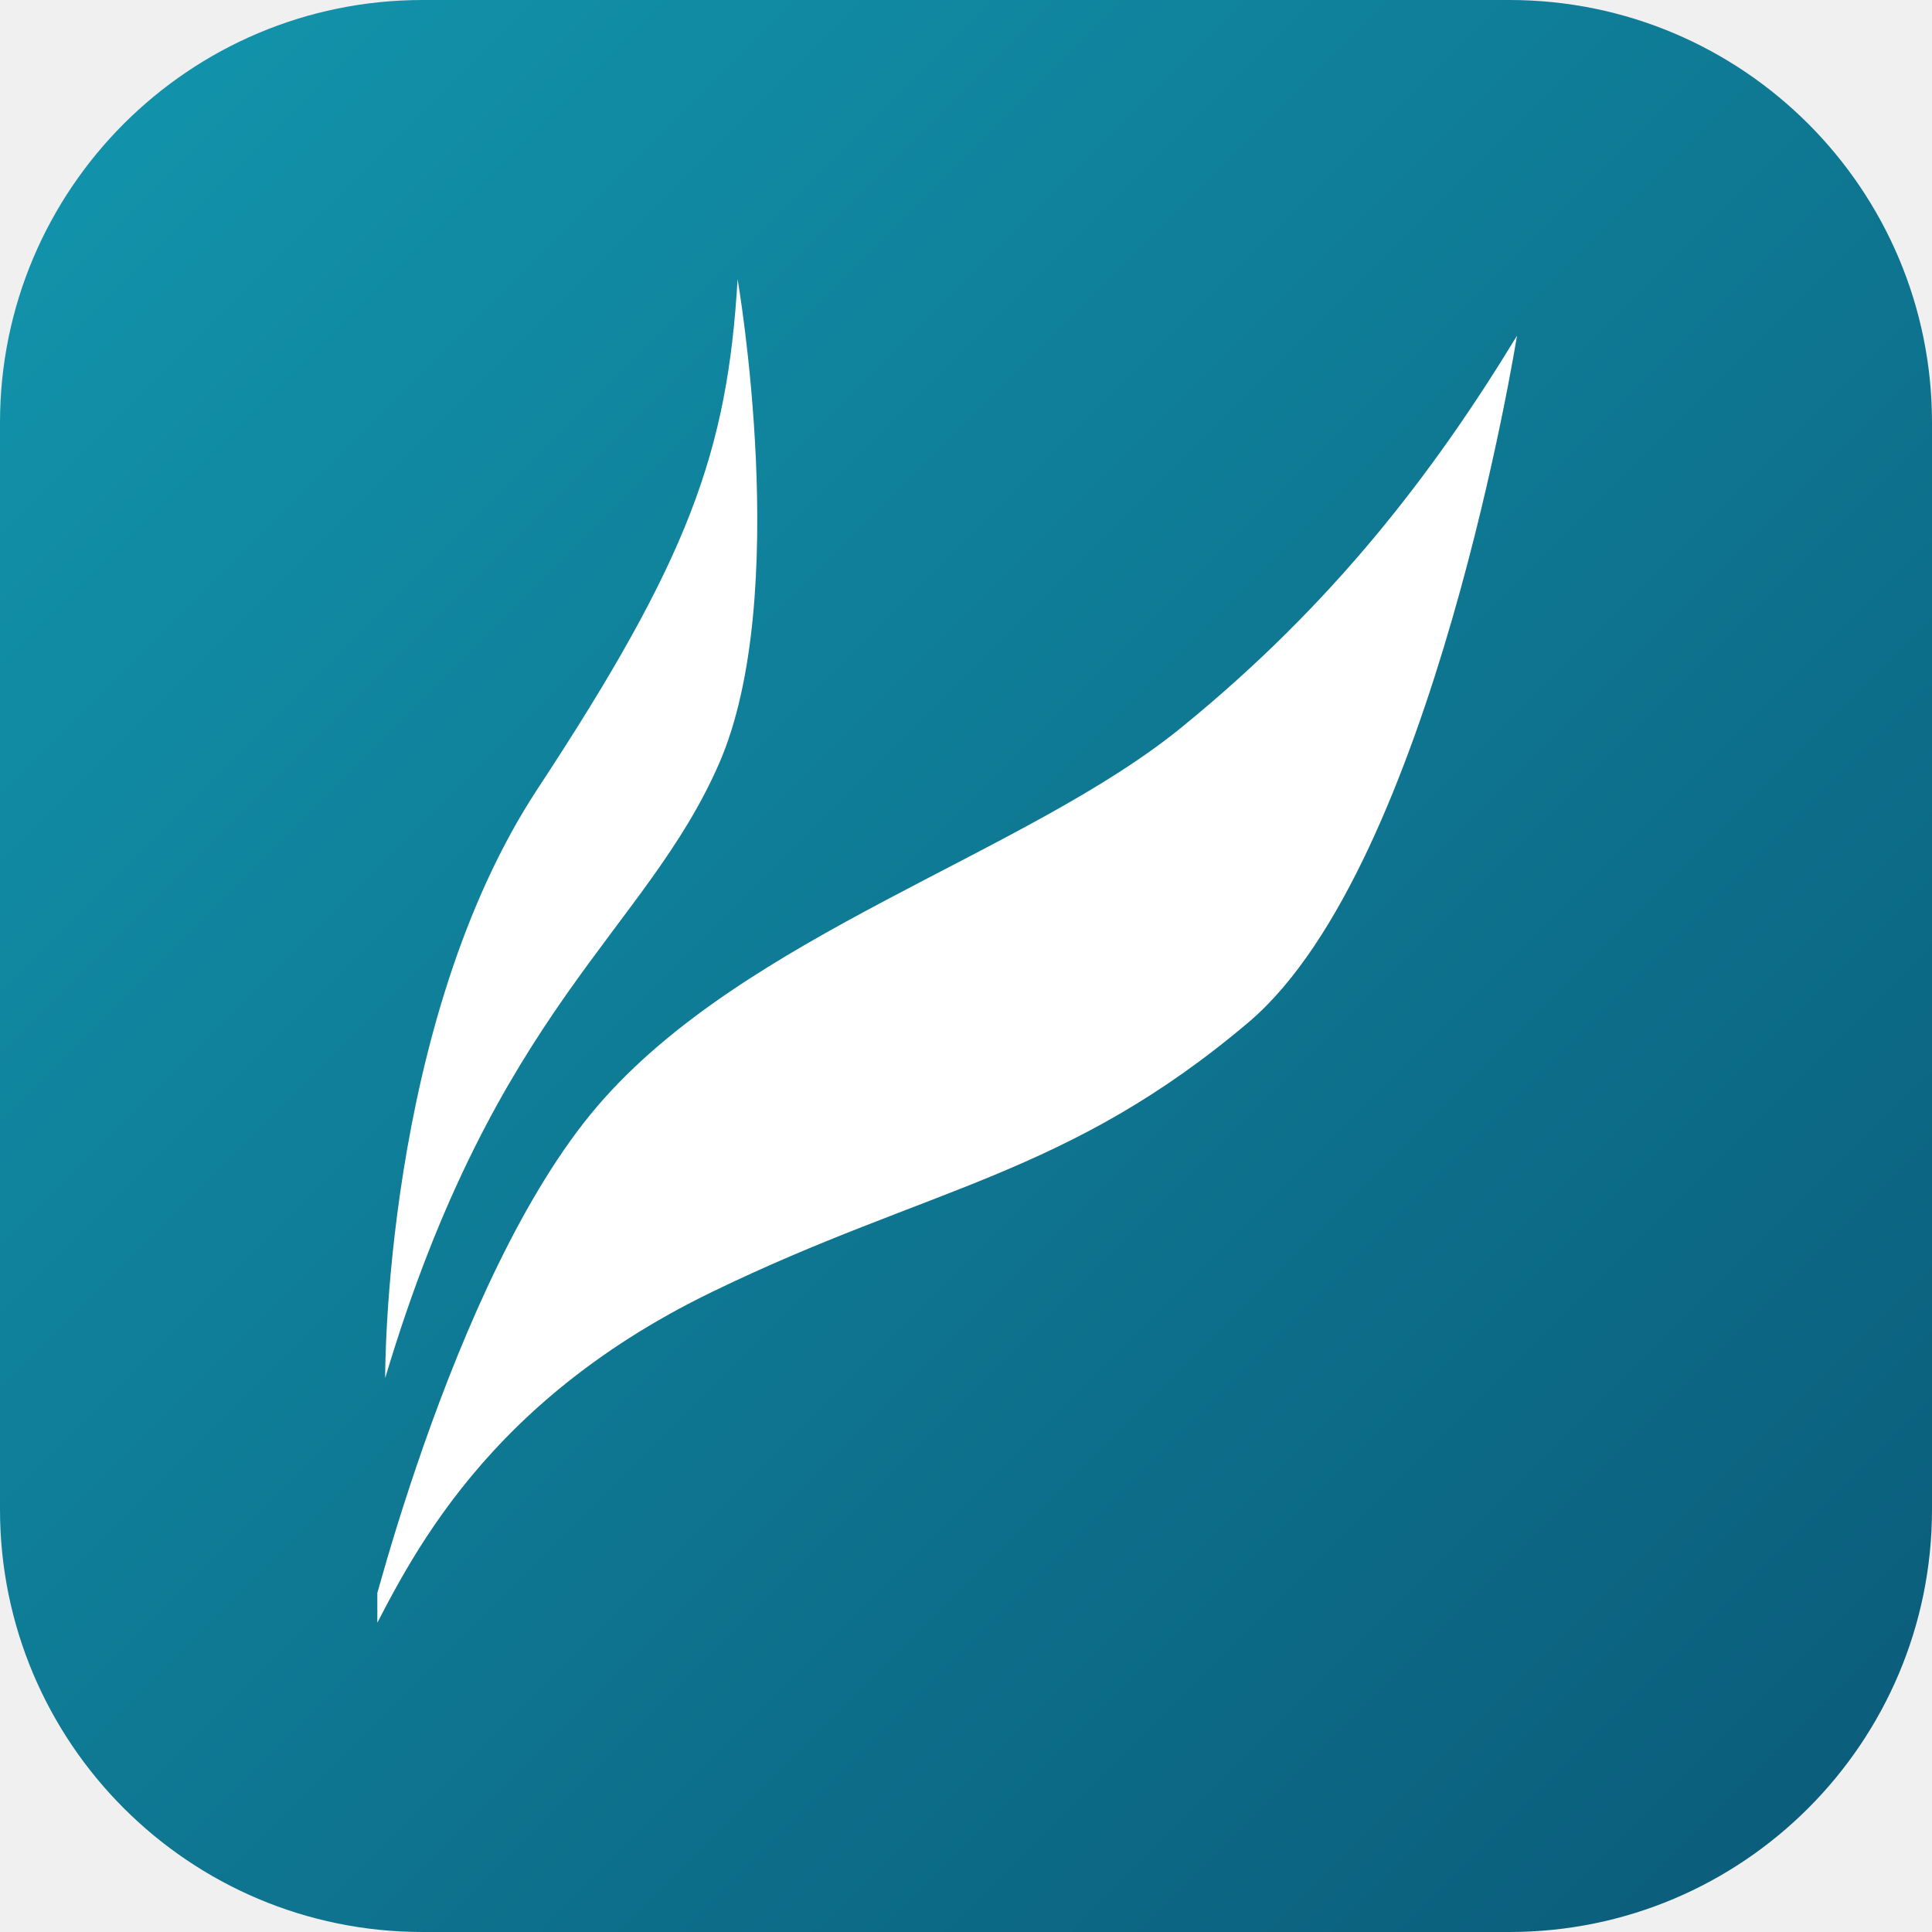
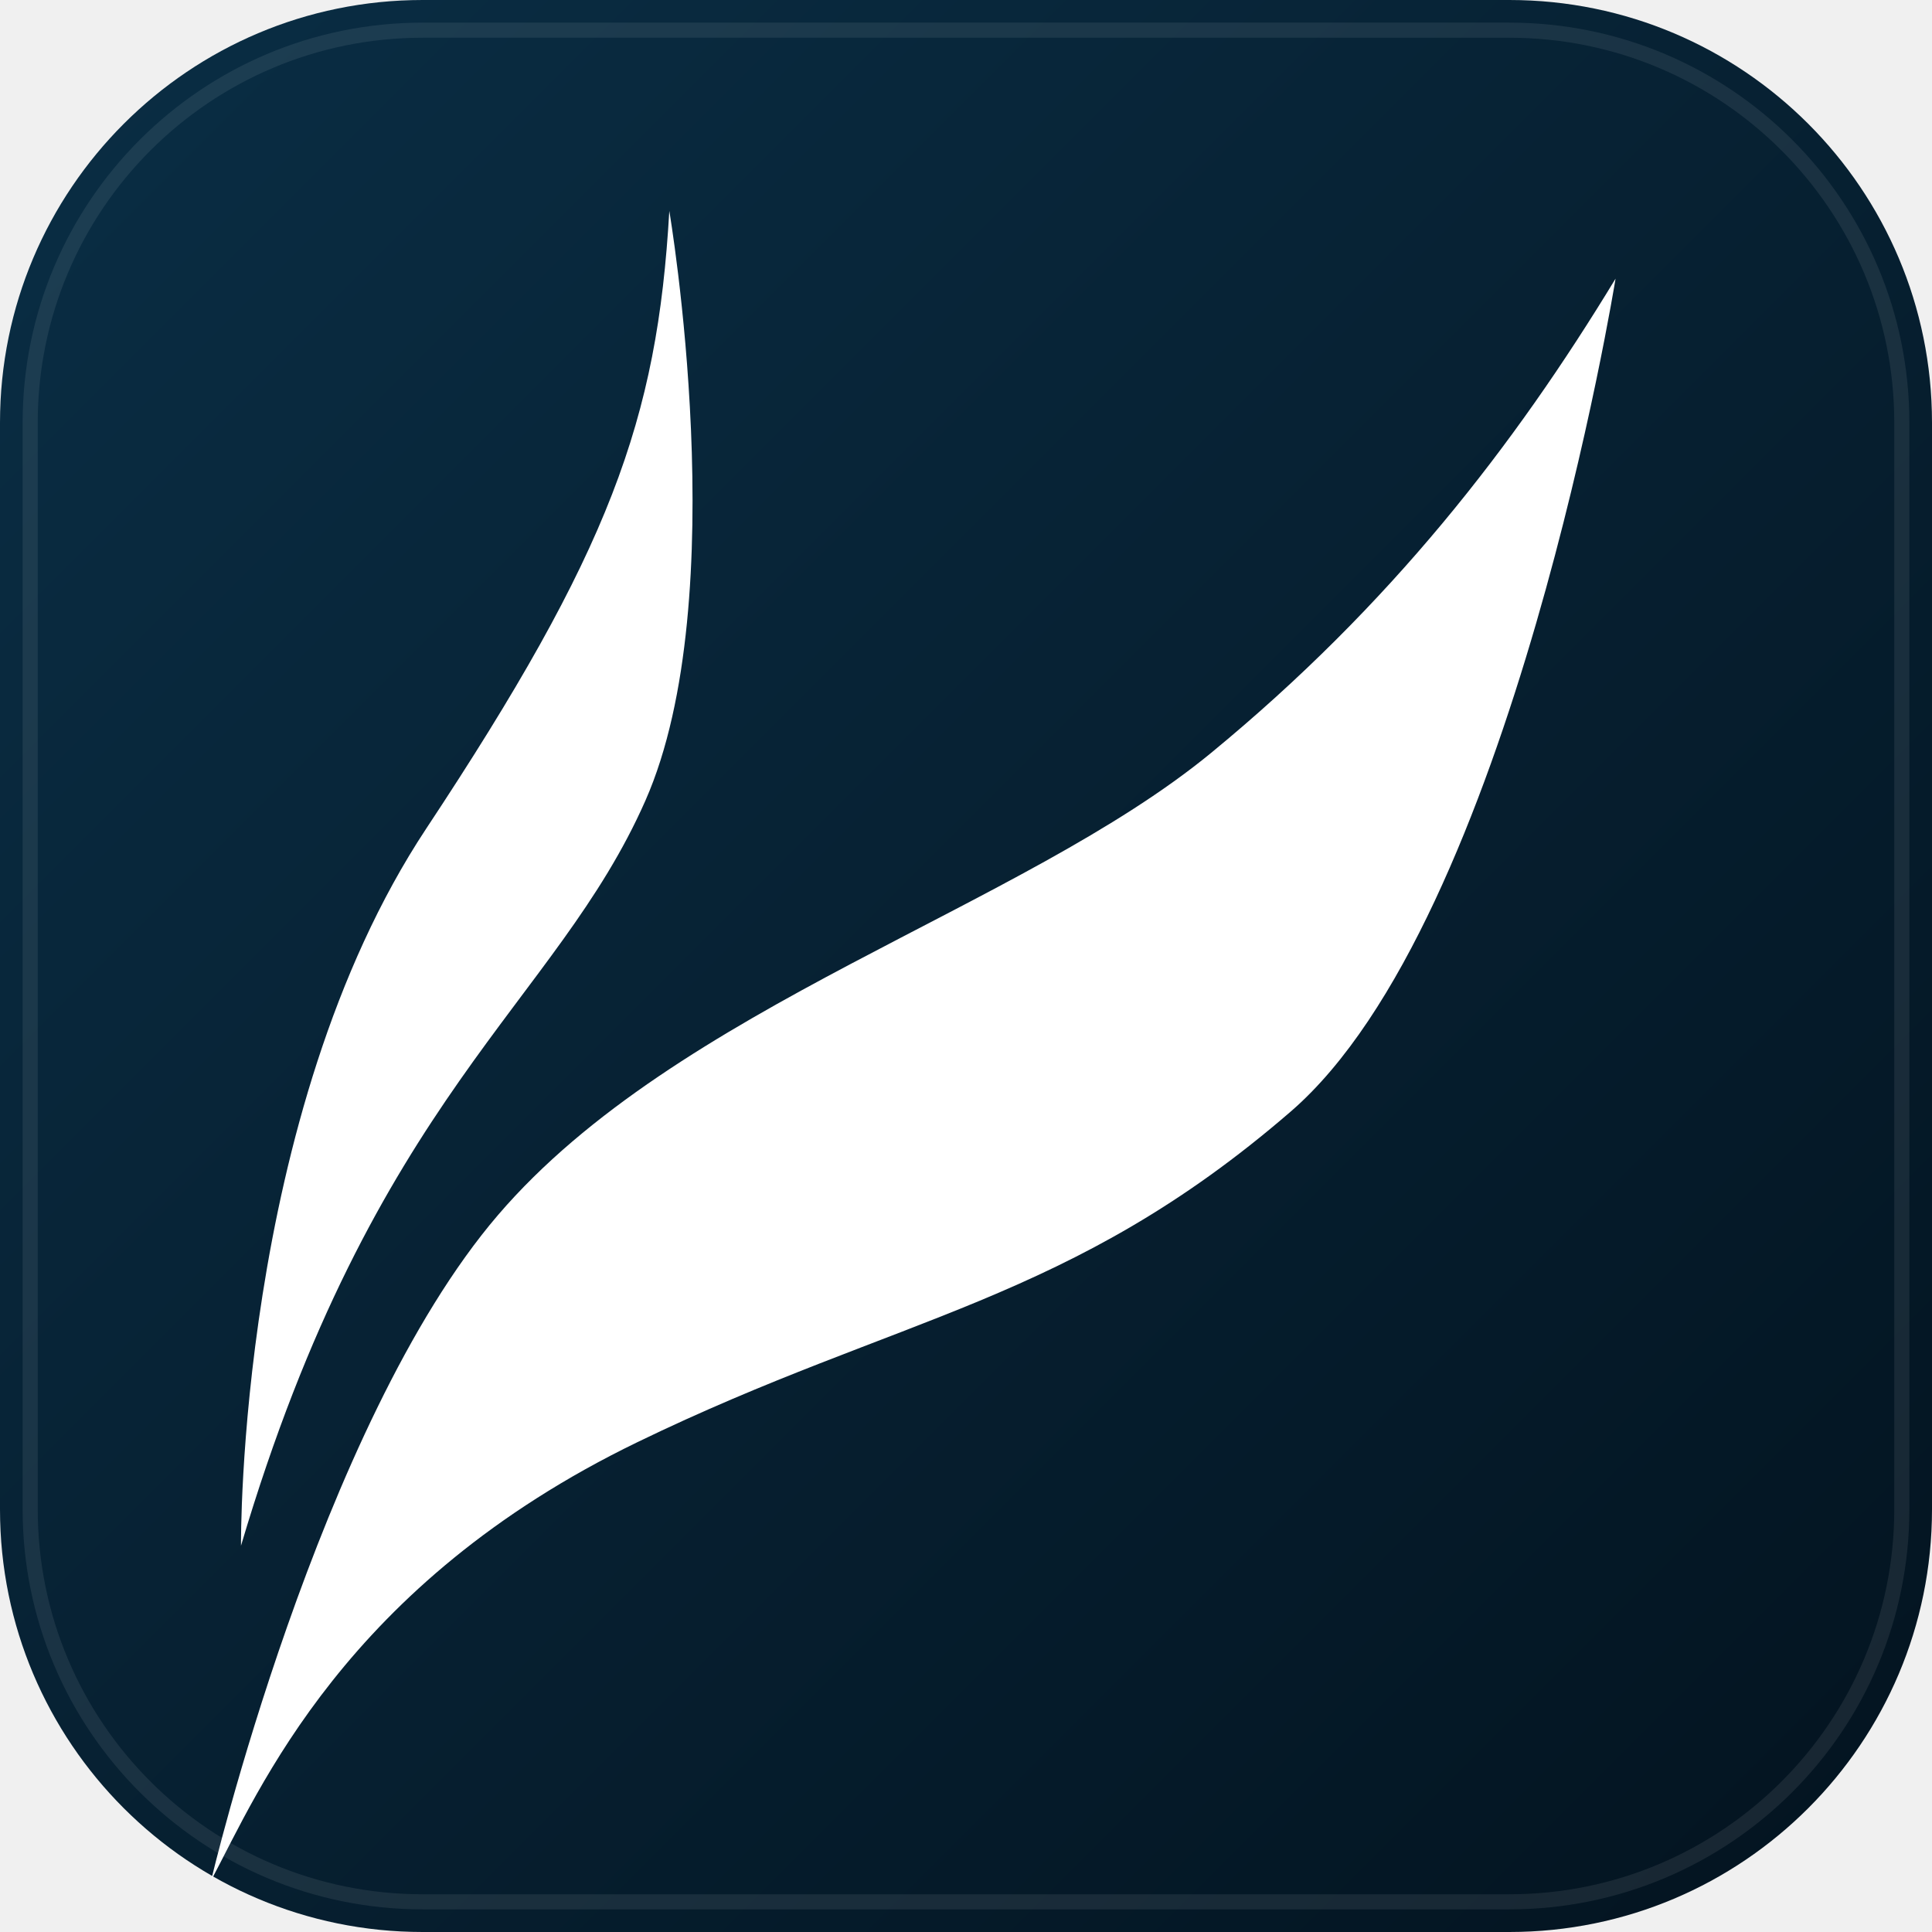
<svg xmlns="http://www.w3.org/2000/svg" viewBox="0 0 512 512">
  <defs>
    <linearGradient id="bg" x1="0" y1="0" x2="1" y2="1">
-       <stop offset="0" stop-color="#1396AE" />
-       <stop offset="1" stop-color="#0A5A78" />
+       <stop offset="0" stop-color="#0A2E45" />
+       <stop offset="1" stop-color="#03131F" />
    </linearGradient>
  </defs>
  <rect width="512" height="512" rx="112" fill="url(#bg)" />
-   <svg x="100" y="74" width="312" height="364" viewBox="2 0 150 175" overflow="hidden">
-     <defs>
-       <style>.cls-1,.cls-2{fill:#fff;}.cls-2{clip-path:url(#clip-path);}</style>
-       <clipPath id="clip-path">
-         <path class="cls-1" d="M168.4,59.9a17.47,17.47,0,0,0-4.8,12.3V88.8a17,17,0,0,0,4.8,12.3,15.45,15.45,0,0,0,12,5.1h32.9v-7H180.4a8.93,8.93,0,0,1-7-3.2,11,11,0,0,1-2.7-7.5V85H213V78H170.7V72.9a12,12,0,0,1,2.7-7.8,9.55,9.55,0,0,1,7-3.5h32.9v-7H180.6C175.6,54.8,171.6,56.4,168.4,59.9Z" />
-       </clipPath>
-       <clipPath id="clip-path-6">
-         <path class="cls-2" d="M261,55.6H237.7a16.44,16.44,0,0,0-17.1,17.1v33.7h7V72.7a10,10,0,0,1,2.9-7.2,9.8,9.8,0,0,1,7.2-2.9H261a10.57,10.57,0,0,1,7.2,2.9,9.8,9.8,0,0,1,2.9,7.2v33.7h7V73.5a18.2,18.2,0,0,0-4.8-12.6A16.15,16.15,0,0,0,261,55.6Z" />
-       </clipPath>
-     </defs>
-     <g id="Calque_2" data-name="Calque 2">
-       <g id="Calque_1-2" data-name="Calque 1">
-         <path id="SVGID" class="cls-1" d="M168.4,59.9a17.47,17.47,0,0,0-4.8,12.3V88.8a17,17,0,0,0,4.8,12.3,15.45,15.45,0,0,0,12,5.1h32.9v-7H180.4a8.93,8.93,0,0,1-7-3.2,11,11,0,0,1-2.7-7.5V85H213V78H170.7V72.9a12,12,0,0,1,2.7-7.8,9.55,9.55,0,0,1,7-3.5h32.9v-7H180.6C175.6,54.8,171.6,56.4,168.4,59.9Z" />
-         <path id="SVGID-2" data-name="SVGID" class="cls-1" d="M261,55.6H237.7a16.44,16.44,0,0,0-17.1,17.1v33.7h7V72.7a10,10,0,0,1,2.9-7.2,9.8,9.8,0,0,1,7.2-2.9H261a10.57,10.57,0,0,1,7.2,2.9,9.8,9.8,0,0,1,2.9,7.2v33.7h7V73.5a18.2,18.2,0,0,0-4.8-12.6A16.15,16.15,0,0,0,261,55.6Z" />
-         <path id="SVGID-3" data-name="SVGID" class="cls-1" d="M325.2,55.1H301.1q-7.65,0-12,4.8a16.5,16.5,0,0,0-4.8,12.3V89.1a17,17,0,0,0,4.8,12.3,15.45,15.45,0,0,0,12,5.1h24.4a14.76,14.76,0,0,0,11.8-5.1,18.72,18.72,0,0,0,4.6-12.3V72.2a16.28,16.28,0,0,0-4.8-12C334.1,56.7,330.1,55.1,325.2,55.1Zm9.7,33.4a12,12,0,0,1-2.7,7.8,9.22,9.22,0,0,1-7,3.2H301.1a8.51,8.51,0,0,1-7-3.2,11.25,11.25,0,0,1-2.7-7.8V73.2a11.6,11.6,0,0,1,2.7-7.8,9.22,9.22,0,0,1,7-3.2h24.1a8.51,8.51,0,0,1,7,3.2,11.25,11.25,0,0,1,2.7,7.8Z" />
-         <path id="SVGID-4" data-name="SVGID" class="cls-1" d="M391.6,75.4H373.9v7h16.9a7.26,7.26,0,0,1,5.6,2.4,8.27,8.27,0,0,1,1.6,6.4c-.3,5.9-2.9,8.8-7.8,8.8l-23.8-.5a8.93,8.93,0,0,1-7-3.2,12.09,12.09,0,0,1-2.7-7.2V73a11.6,11.6,0,0,1,2.7-7.8,9.22,9.22,0,0,1,7-3.2h36.5V55H366.5c-5.1,0-9.1,1.6-12.3,5.1-3.2,3.2-4.6,7.5-4.6,12.6V89.6a17.16,17.16,0,0,0,4.6,12.3c2.9,3.2,7,4.8,12,4.8h25.2c9.4,0,13.9-5.1,13.9-15.5,0-4.8-1.3-8.6-4-11.2C398.9,76.7,395.7,75.4,391.6,75.4Z" />
-         <rect id="SVGID-5" data-name="SVGID" class="cls-1" x="413.1" y="54.8" width="7" height="51.7" />
-         <path id="SVGID-6" data-name="SVGID" class="cls-1" d="M480.2,59.9a15.45,15.45,0,0,0-12-5.1H435.3v7h32.9a8.6,8.6,0,0,1,6.2,2.4,12.21,12.21,0,0,1,3.5,6.2H444.2a17.47,17.47,0,0,0-12.3,4.8,17.23,17.23,0,0,0-5.1,12.3,20,20,0,0,0,4.6,13.4,16.16,16.16,0,0,0,12.8,5.6h24.1v-7H444.2a9.64,9.64,0,0,1-7.2-3.2,10.85,10.85,0,0,1-2.9-7.5,12.21,12.21,0,0,1,2.7-8.3,9.53,9.53,0,0,1,7.5-3.2H478v29.2h7v-34C484.8,67.4,483.5,63.4,480.2,59.9Z" />
-         <path id="SVGID-7" data-name="SVGID" class="cls-1" d="M45.5,61.8C54.9,40.4,47.9,0,47.9,0c-1.3,22-6.2,35.6-25.4,64.8C2.7,94.8,3,140,3,140,17.1,92.8,36.1,83.2,45.5,61.8Z" />
-         <path id="SVGID-8" data-name="SVGID" class="cls-1" d="M104.7,56.9C84.9,73.2,48.8,83.4,30,105.4S0,175,0,175c5.1-9.4,13.9-31.1,44.7-46,27.6-13.4,45.2-14.7,68.5-34.5,23.3-20.1,34-87.3,34-87.3C136.5,24.8,123.7,41.4,104.7,56.9Z" />
-         <path class="cls-1" d="M168.4,59.9a17.47,17.47,0,0,0-4.8,12.3V88.8a17,17,0,0,0,4.8,12.3,15.45,15.45,0,0,0,12,5.1h32.9v-7H180.4a8.93,8.93,0,0,1-7-3.2,11,11,0,0,1-2.7-7.5V85H213V78H170.7V72.9a12,12,0,0,1,2.7-7.8,9.55,9.55,0,0,1,7-3.5h32.9v-7H180.6C175.6,54.8,171.6,56.4,168.4,59.9Z" />
-         <path class="cls-1" d="M168.4,59.9a17.47,17.47,0,0,0-4.8,12.3V88.8a17,17,0,0,0,4.8,12.3,15.45,15.45,0,0,0,12,5.1h32.9v-7H180.4a8.93,8.93,0,0,1-7-3.2,11,11,0,0,1-2.7-7.5V85H213V78H170.7V72.9a12,12,0,0,1,2.7-7.8,9.55,9.55,0,0,1,7-3.5h32.9v-7H180.6C175.6,54.8,171.6,56.4,168.4,59.9Z" />
-         <path class="cls-1" d="M168.4,59.9a17.47,17.47,0,0,0-4.8,12.3V88.8a17,17,0,0,0,4.8,12.3,15.45,15.45,0,0,0,12,5.1h32.9v-7H180.4a8.93,8.93,0,0,1-7-3.2,11,11,0,0,1-2.7-7.5V85H213V78H170.7V72.9a12,12,0,0,1,2.7-7.8,9.55,9.55,0,0,1,7-3.5h32.9v-7H180.6C175.6,54.8,171.6,56.4,168.4,59.9Z" />
-         <path class="cls-1" d="M168.4,59.9a17.47,17.47,0,0,0-4.8,12.3V88.8a17,17,0,0,0,4.8,12.3,15.45,15.45,0,0,0,12,5.1h32.9v-7H180.4a8.93,8.93,0,0,1-7-3.2,11,11,0,0,1-2.7-7.5V85H213V78H170.7V72.9a12,12,0,0,1,2.7-7.8,9.55,9.55,0,0,1,7-3.5h32.9v-7H180.6C175.6,54.8,171.6,56.4,168.4,59.9Z" />
-         <path class="cls-1" d="M168.4,59.9a17.47,17.47,0,0,0-4.8,12.3V88.8a17,17,0,0,0,4.8,12.3,15.45,15.45,0,0,0,12,5.1h32.9v-7H180.4a8.93,8.93,0,0,1-7-3.2,11,11,0,0,1-2.7-7.5V85H213V78H170.7V72.9a12,12,0,0,1,2.7-7.8,9.55,9.55,0,0,1,7-3.5h32.9v-7H180.6C175.6,54.8,171.6,56.4,168.4,59.9Z" />
-         <path class="cls-1" d="M261,55.6H237.7a16.44,16.44,0,0,0-17.1,17.1v33.7h7V72.7a10,10,0,0,1,2.9-7.2,9.8,9.8,0,0,1,7.2-2.9H261a10.57,10.57,0,0,1,7.2,2.9,9.8,9.8,0,0,1,2.9,7.2v33.7h7V73.5a18.2,18.2,0,0,0-4.8-12.6A16.15,16.15,0,0,0,261,55.6Z" />
-         <path class="cls-1" d="M168.4,59.9a17.47,17.47,0,0,0-4.8,12.3V88.8a17,17,0,0,0,4.8,12.3,15.45,15.45,0,0,0,12,5.1h32.9v-7H180.4a8.93,8.93,0,0,1-7-3.2,11,11,0,0,1-2.7-7.5V85H213V78H170.7V72.9a12,12,0,0,1,2.7-7.8,9.55,9.55,0,0,1,7-3.5h32.9v-7H180.6C175.6,54.8,171.6,56.4,168.4,59.9Z" />
-         <path class="cls-1" d="M168.4,59.9a17.47,17.47,0,0,0-4.8,12.3V88.8a17,17,0,0,0,4.8,12.3,15.45,15.45,0,0,0,12,5.1h32.9v-7H180.4a8.93,8.93,0,0,1-7-3.2,11,11,0,0,1-2.7-7.5V85H213V78H170.7V72.9a12,12,0,0,1,2.7-7.8,9.55,9.55,0,0,1,7-3.5h32.9v-7H180.6C175.6,54.8,171.6,56.4,168.4,59.9Z" />
-         <path class="cls-1" d="M168.4,59.9a17.47,17.47,0,0,0-4.8,12.3V88.8a17,17,0,0,0,4.8,12.3,15.45,15.45,0,0,0,12,5.1h32.9v-7H180.4a8.93,8.93,0,0,1-7-3.2,11,11,0,0,1-2.7-7.5V85H213V78H170.7V72.9a12,12,0,0,1,2.7-7.8,9.55,9.55,0,0,1,7-3.5h32.9v-7H180.6C175.6,54.8,171.6,56.4,168.4,59.9Z" />
-         <path class="cls-1" d="M168.4,59.9a17.47,17.47,0,0,0-4.8,12.3V88.8a17,17,0,0,0,4.8,12.3,15.45,15.45,0,0,0,12,5.1h32.9v-7H180.4a8.93,8.93,0,0,1-7-3.2,11,11,0,0,1-2.7-7.5V85H213V78H170.7V72.9a12,12,0,0,1,2.7-7.8,9.55,9.55,0,0,1,7-3.5h32.9v-7H180.6C175.6,54.8,171.6,56.4,168.4,59.9Z" />
-         <path class="cls-1" d="M261,55.6H237.7a16.44,16.44,0,0,0-17.1,17.1v33.7h7V72.7a10,10,0,0,1,2.9-7.2,9.8,9.8,0,0,1,7.2-2.9H261a10.57,10.57,0,0,1,7.2,2.9,9.8,9.8,0,0,1,2.9,7.2v33.7h7V73.5a18.2,18.2,0,0,0-4.8-12.6A16.15,16.15,0,0,0,261,55.6Z" />
-         <path class="cls-1" d="M168.4,59.9a17.47,17.47,0,0,0-4.8,12.3V88.8a17,17,0,0,0,4.8,12.3,15.45,15.45,0,0,0,12,5.1h32.9v-7H180.4a8.93,8.93,0,0,1-7-3.2,11,11,0,0,1-2.7-7.5V85H213V78H170.7V72.9a12,12,0,0,1,2.7-7.8,9.55,9.55,0,0,1,7-3.5h32.9v-7H180.6C175.6,54.8,171.6,56.4,168.4,59.9Z" />
-         <path class="cls-1" d="M168.4,59.9a17.47,17.47,0,0,0-4.8,12.3V88.8a17,17,0,0,0,4.8,12.3,15.45,15.45,0,0,0,12,5.1h32.9v-7H180.4a8.93,8.93,0,0,1-7-3.2,11,11,0,0,1-2.7-7.5V85H213V78H170.7V72.9a12,12,0,0,1,2.7-7.8,9.55,9.55,0,0,1,7-3.5h32.9v-7H180.6C175.6,54.8,171.6,56.4,168.4,59.9Z" />
-         <path class="cls-1" d="M168.4,59.9a17.47,17.47,0,0,0-4.8,12.3V88.8a17,17,0,0,0,4.8,12.3,15.45,15.45,0,0,0,12,5.1h32.9v-7H180.4a8.93,8.93,0,0,1-7-3.2,11,11,0,0,1-2.7-7.5V85H213V78H170.7V72.9a12,12,0,0,1,2.7-7.8,9.55,9.55,0,0,1,7-3.5h32.9v-7H180.6C175.6,54.8,171.6,56.4,168.4,59.9Z" />
-         <path class="cls-1" d="M261,55.6H237.7a16.44,16.44,0,0,0-17.1,17.1v33.7h7V72.7a10,10,0,0,1,2.9-7.2,9.8,9.8,0,0,1,7.2-2.9H261a10.57,10.57,0,0,1,7.2,2.9,9.8,9.8,0,0,1,2.9,7.2v33.7h7V73.5a18.2,18.2,0,0,0-4.8-12.6A16.15,16.15,0,0,0,261,55.6Z" />
-         <path class="cls-1" d="M168.4,59.9a17.47,17.47,0,0,0-4.8,12.3V88.8a17,17,0,0,0,4.8,12.3,15.45,15.45,0,0,0,12,5.1h32.9v-7H180.4a8.93,8.93,0,0,1-7-3.2,11,11,0,0,1-2.7-7.5V85H213V78H170.7V72.9a12,12,0,0,1,2.7-7.8,9.55,9.55,0,0,1,7-3.5h32.9v-7H180.6C175.6,54.8,171.6,56.4,168.4,59.9Z" />
-         <path class="cls-1" d="M168.4,59.9a17.47,17.47,0,0,0-4.8,12.3V88.8a17,17,0,0,0,4.8,12.3,15.45,15.45,0,0,0,12,5.1h32.9v-7H180.4a8.93,8.93,0,0,1-7-3.2,11,11,0,0,1-2.7-7.5V85H213V78H170.7V72.9a12,12,0,0,1,2.7-7.8,9.55,9.55,0,0,1,7-3.5h32.9v-7H180.6C175.6,54.8,171.6,56.4,168.4,59.9Z" />
-         <path class="cls-1" d="M261,55.6H237.7a16.44,16.44,0,0,0-17.1,17.1v33.7h7V72.7a10,10,0,0,1,2.9-7.2,9.8,9.8,0,0,1,7.2-2.9H261a10.57,10.57,0,0,1,7.2,2.9,9.8,9.8,0,0,1,2.9,7.2v33.7h7V73.5a18.2,18.2,0,0,0-4.8-12.6A16.15,16.15,0,0,0,261,55.6Z" />
-         <path class="cls-1" d="M168.4,59.9a17.47,17.47,0,0,0-4.8,12.3V88.8a17,17,0,0,0,4.8,12.3,15.45,15.45,0,0,0,12,5.1h32.9v-7H180.4a8.93,8.93,0,0,1-7-3.2,11,11,0,0,1-2.7-7.5V85H213V78H170.7V72.9a12,12,0,0,1,2.7-7.8,9.55,9.55,0,0,1,7-3.5h32.9v-7H180.6C175.6,54.8,171.6,56.4,168.4,59.9Z" />
-         <path class="cls-1" d="M261,55.6H237.7a16.44,16.44,0,0,0-17.1,17.1v33.7h7V72.7a10,10,0,0,1,2.9-7.2,9.8,9.8,0,0,1,7.2-2.9H261a10.57,10.57,0,0,1,7.2,2.9,9.8,9.8,0,0,1,2.9,7.2v33.7h7V73.5a18.2,18.2,0,0,0-4.8-12.6A16.15,16.15,0,0,0,261,55.6Z" />
-         <path class="cls-1" d="M325.2,55.1H301.1q-7.65,0-12,4.8a16.5,16.5,0,0,0-4.8,12.3V89.1a17,17,0,0,0,4.8,12.3,15.45,15.45,0,0,0,12,5.1h24.4a14.76,14.76,0,0,0,11.8-5.1,18.72,18.72,0,0,0,4.6-12.3V72.2a16.28,16.28,0,0,0-4.8-12C334.1,56.7,330.1,55.1,325.2,55.1Zm9.7,33.4a12,12,0,0,1-2.7,7.8,9.22,9.22,0,0,1-7,3.2H301.1a8.51,8.51,0,0,1-7-3.2,11.25,11.25,0,0,1-2.7-7.8V73.2a11.6,11.6,0,0,1,2.7-7.8,9.22,9.22,0,0,1,7-3.2h24.1a8.51,8.51,0,0,1,7,3.2,11.25,11.25,0,0,1,2.7,7.8Z" />
-         <path class="cls-1" d="M168.4,59.9a17.47,17.47,0,0,0-4.8,12.3V88.8a17,17,0,0,0,4.8,12.3,15.45,15.45,0,0,0,12,5.1h32.9v-7H180.4a8.93,8.93,0,0,1-7-3.2,11,11,0,0,1-2.7-7.5V85H213V78H170.7V72.9a12,12,0,0,1,2.7-7.8,9.55,9.55,0,0,1,7-3.5h32.9v-7H180.6C175.6,54.8,171.6,56.4,168.4,59.9Z" />
-         <path class="cls-1" d="M168.4,59.9a17.47,17.47,0,0,0-4.8,12.3V88.8a17,17,0,0,0,4.8,12.3,15.45,15.45,0,0,0,12,5.1h32.9v-7H180.4a8.93,8.93,0,0,1-7-3.2,11,11,0,0,1-2.7-7.5V85H213V78H170.7V72.9a12,12,0,0,1,2.7-7.8,9.55,9.55,0,0,1,7-3.5h32.9v-7H180.6C175.6,54.8,171.6,56.4,168.4,59.9Z" />
-         <path class="cls-1" d="M168.4,59.9a17.47,17.47,0,0,0-4.8,12.3V88.8a17,17,0,0,0,4.8,12.3,15.45,15.45,0,0,0,12,5.1h32.9v-7H180.4a8.93,8.93,0,0,1-7-3.2,11,11,0,0,1-2.7-7.5V85H213V78H170.7V72.9a12,12,0,0,1,2.7-7.8,9.55,9.55,0,0,1,7-3.5h32.9v-7H180.6C175.6,54.8,171.6,56.4,168.4,59.9Z" />
-         <path class="cls-1" d="M168.4,59.9a17.47,17.47,0,0,0-4.8,12.3V88.8a17,17,0,0,0,4.8,12.3,15.45,15.45,0,0,0,12,5.1h32.9v-7H180.4a8.93,8.93,0,0,1-7-3.2,11,11,0,0,1-2.7-7.5V85H213V78H170.7V72.9a12,12,0,0,1,2.7-7.8,9.55,9.55,0,0,1,7-3.5h32.9v-7H180.6C175.6,54.8,171.6,56.4,168.4,59.9Z" />
-         <path class="cls-1" d="M261,55.6H237.7a16.44,16.44,0,0,0-17.1,17.1v33.7h7V72.7a10,10,0,0,1,2.9-7.2,9.8,9.8,0,0,1,7.2-2.9H261a10.57,10.57,0,0,1,7.2,2.9,9.8,9.8,0,0,1,2.9,7.2v33.7h7V73.5a18.2,18.2,0,0,0-4.8-12.6A16.15,16.15,0,0,0,261,55.6Z" />
-         <path class="cls-1" d="M168.4,59.9a17.47,17.47,0,0,0-4.8,12.3V88.8a17,17,0,0,0,4.8,12.3,15.45,15.45,0,0,0,12,5.1h32.9v-7H180.4a8.93,8.93,0,0,1-7-3.2,11,11,0,0,1-2.7-7.5V85H213V78H170.7V72.9a12,12,0,0,1,2.7-7.8,9.55,9.55,0,0,1,7-3.5h32.9v-7H180.6C175.6,54.8,171.6,56.4,168.4,59.9Z" />
-         <path class="cls-1" d="M168.4,59.9a17.47,17.47,0,0,0-4.8,12.3V88.8a17,17,0,0,0,4.8,12.3,15.45,15.45,0,0,0,12,5.1h32.9v-7H180.4a8.93,8.93,0,0,1-7-3.2,11,11,0,0,1-2.7-7.5V85H213V78H170.7V72.9a12,12,0,0,1,2.7-7.8,9.55,9.55,0,0,1,7-3.5h32.9v-7H180.6C175.6,54.8,171.6,56.4,168.4,59.9Z" />
-         <path class="cls-1" d="M168.4,59.9a17.47,17.47,0,0,0-4.8,12.3V88.8a17,17,0,0,0,4.8,12.3,15.45,15.45,0,0,0,12,5.1h32.9v-7H180.4a8.93,8.93,0,0,1-7-3.2,11,11,0,0,1-2.7-7.5V85H213V78H170.7V72.9a12,12,0,0,1,2.7-7.8,9.55,9.55,0,0,1,7-3.5h32.9v-7H180.6C175.6,54.8,171.6,56.4,168.4,59.9Z" />
-         <path class="cls-1" d="M261,55.6H237.7a16.44,16.44,0,0,0-17.1,17.1v33.7h7V72.7a10,10,0,0,1,2.9-7.2,9.8,9.8,0,0,1,7.2-2.9H261a10.57,10.57,0,0,1,7.2,2.9,9.8,9.8,0,0,1,2.9,7.2v33.7h7V73.5a18.2,18.2,0,0,0-4.8-12.6A16.15,16.15,0,0,0,261,55.6Z" />
-         <path class="cls-1" d="M168.4,59.9a17.47,17.47,0,0,0-4.8,12.3V88.8a17,17,0,0,0,4.8,12.3,15.45,15.45,0,0,0,12,5.1h32.9v-7H180.4a8.93,8.93,0,0,1-7-3.2,11,11,0,0,1-2.7-7.5V85H213V78H170.7V72.9a12,12,0,0,1,2.7-7.8,9.55,9.55,0,0,1,7-3.5h32.9v-7H180.6C175.6,54.8,171.6,56.4,168.4,59.9Z" />
-         <path class="cls-1" d="M168.4,59.9a17.47,17.47,0,0,0-4.8,12.3V88.8a17,17,0,0,0,4.8,12.3,15.45,15.45,0,0,0,12,5.1h32.9v-7H180.4a8.93,8.93,0,0,1-7-3.2,11,11,0,0,1-2.7-7.5V85H213V78H170.7V72.9a12,12,0,0,1,2.7-7.8,9.55,9.55,0,0,1,7-3.5h32.9v-7H180.6C175.6,54.8,171.6,56.4,168.4,59.9Z" />
-         <path class="cls-1" d="M261,55.6H237.7a16.44,16.44,0,0,0-17.1,17.1v33.7h7V72.7a10,10,0,0,1,2.9-7.2,9.8,9.8,0,0,1,7.2-2.9H261a10.57,10.57,0,0,1,7.2,2.9,9.8,9.8,0,0,1,2.9,7.2v33.7h7V73.5a18.2,18.2,0,0,0-4.8-12.6A16.15,16.15,0,0,0,261,55.6Z" />
-         <path class="cls-1" d="M168.4,59.9a17.47,17.47,0,0,0-4.8,12.3V88.8a17,17,0,0,0,4.8,12.3,15.45,15.45,0,0,0,12,5.1h32.9v-7H180.4a8.93,8.93,0,0,1-7-3.2,11,11,0,0,1-2.7-7.5V85H213V78H170.7V72.9a12,12,0,0,1,2.7-7.8,9.55,9.55,0,0,1,7-3.5h32.9v-7H180.6C175.6,54.8,171.6,56.4,168.4,59.9Z" />
-         <path class="cls-1" d="M261,55.6H237.7a16.44,16.44,0,0,0-17.1,17.1v33.7h7V72.7a10,10,0,0,1,2.9-7.2,9.8,9.8,0,0,1,7.2-2.9H261a10.57,10.57,0,0,1,7.2,2.9,9.8,9.8,0,0,1,2.9,7.2v33.7h7V73.5a18.2,18.2,0,0,0-4.8-12.6A16.15,16.15,0,0,0,261,55.6Z" />
-         <path class="cls-1" d="M325.2,55.1H301.1q-7.65,0-12,4.8a16.5,16.5,0,0,0-4.8,12.3V89.1a17,17,0,0,0,4.8,12.3,15.45,15.45,0,0,0,12,5.1h24.4a14.76,14.76,0,0,0,11.8-5.1,18.72,18.72,0,0,0,4.6-12.3V72.2a16.28,16.28,0,0,0-4.8-12C334.1,56.7,330.1,55.1,325.2,55.1Zm9.7,33.4a12,12,0,0,1-2.7,7.8,9.22,9.22,0,0,1-7,3.2H301.1a8.51,8.51,0,0,1-7-3.2,11.25,11.25,0,0,1-2.7-7.8V73.2a11.6,11.6,0,0,1,2.7-7.8,9.22,9.22,0,0,1,7-3.2h24.1a8.51,8.51,0,0,1,7,3.2,11.25,11.25,0,0,1,2.7,7.8Z" />
-         <path class="cls-1" d="M168.4,59.9a17.47,17.47,0,0,0-4.8,12.3V88.8a17,17,0,0,0,4.8,12.3,15.45,15.45,0,0,0,12,5.1h32.9v-7H180.4a8.93,8.93,0,0,1-7-3.2,11,11,0,0,1-2.7-7.5V85H213V78H170.7V72.9a12,12,0,0,1,2.7-7.8,9.55,9.55,0,0,1,7-3.5h32.9v-7H180.6C175.6,54.8,171.6,56.4,168.4,59.9Z" />
-         <path class="cls-1" d="M168.4,59.9a17.47,17.47,0,0,0-4.8,12.3V88.8a17,17,0,0,0,4.8,12.3,15.45,15.45,0,0,0,12,5.1h32.9v-7H180.4a8.93,8.93,0,0,1-7-3.2,11,11,0,0,1-2.7-7.5V85H213V78H170.7V72.9a12,12,0,0,1,2.7-7.8,9.55,9.55,0,0,1,7-3.5h32.9v-7H180.6C175.6,54.8,171.6,56.4,168.4,59.9Z" />
-         <path class="cls-1" d="M168.4,59.9a17.47,17.47,0,0,0-4.8,12.3V88.8a17,17,0,0,0,4.8,12.3,15.45,15.45,0,0,0,12,5.1h32.9v-7H180.4a8.93,8.93,0,0,1-7-3.2,11,11,0,0,1-2.7-7.5V85H213V78H170.7V72.9a12,12,0,0,1,2.7-7.8,9.55,9.55,0,0,1,7-3.5h32.9v-7H180.6C175.6,54.8,171.6,56.4,168.4,59.9Z" />
-         <path class="cls-1" d="M261,55.6H237.7a16.44,16.44,0,0,0-17.1,17.1v33.7h7V72.7a10,10,0,0,1,2.9-7.2,9.8,9.8,0,0,1,7.2-2.9H261a10.57,10.57,0,0,1,7.2,2.9,9.8,9.8,0,0,1,2.9,7.2v33.7h7V73.5a18.2,18.2,0,0,0-4.8-12.6A16.15,16.15,0,0,0,261,55.6Z" />
-         <path class="cls-1" d="M168.4,59.9a17.47,17.47,0,0,0-4.8,12.3V88.8a17,17,0,0,0,4.8,12.3,15.45,15.45,0,0,0,12,5.1h32.9v-7H180.4a8.93,8.93,0,0,1-7-3.2,11,11,0,0,1-2.7-7.5V85H213V78H170.7V72.9a12,12,0,0,1,2.7-7.8,9.55,9.55,0,0,1,7-3.5h32.9v-7H180.6C175.6,54.8,171.6,56.4,168.4,59.9Z" />
-         <path class="cls-1" d="M168.4,59.9a17.47,17.47,0,0,0-4.8,12.3V88.8a17,17,0,0,0,4.8,12.3,15.45,15.45,0,0,0,12,5.1h32.9v-7H180.4a8.93,8.93,0,0,1-7-3.2,11,11,0,0,1-2.7-7.5V85H213V78H170.7V72.9a12,12,0,0,1,2.7-7.8,9.55,9.55,0,0,1,7-3.5h32.9v-7H180.6C175.6,54.8,171.6,56.4,168.4,59.9Z" />
-         <path class="cls-1" d="M261,55.6H237.7a16.44,16.44,0,0,0-17.1,17.1v33.7h7V72.7a10,10,0,0,1,2.9-7.2,9.8,9.8,0,0,1,7.2-2.9H261a10.57,10.57,0,0,1,7.2,2.9,9.8,9.8,0,0,1,2.9,7.2v33.7h7V73.5a18.2,18.2,0,0,0-4.8-12.6A16.15,16.15,0,0,0,261,55.6Z" />
-         <path class="cls-1" d="M168.4,59.9a17.47,17.47,0,0,0-4.8,12.3V88.8a17,17,0,0,0,4.8,12.3,15.45,15.45,0,0,0,12,5.1h32.9v-7H180.4a8.93,8.93,0,0,1-7-3.2,11,11,0,0,1-2.7-7.5V85H213V78H170.7V72.9a12,12,0,0,1,2.7-7.8,9.55,9.55,0,0,1,7-3.5h32.9v-7H180.6C175.6,54.8,171.6,56.4,168.4,59.9Z" />
-         <path class="cls-1" d="M261,55.6H237.7a16.44,16.44,0,0,0-17.1,17.1v33.7h7V72.7a10,10,0,0,1,2.9-7.2,9.8,9.8,0,0,1,7.2-2.9H261a10.57,10.57,0,0,1,7.2,2.9,9.8,9.8,0,0,1,2.9,7.2v33.7h7V73.5a18.2,18.2,0,0,0-4.8-12.6A16.15,16.15,0,0,0,261,55.6Z" />
-         <path class="cls-1" d="M325.2,55.1H301.1q-7.65,0-12,4.8a16.5,16.5,0,0,0-4.8,12.3V89.1a17,17,0,0,0,4.8,12.3,15.45,15.45,0,0,0,12,5.1h24.4a14.76,14.76,0,0,0,11.8-5.1,18.72,18.72,0,0,0,4.6-12.3V72.2a16.28,16.28,0,0,0-4.8-12C334.1,56.7,330.1,55.1,325.2,55.1Zm9.7,33.4a12,12,0,0,1-2.7,7.8,9.22,9.22,0,0,1-7,3.2H301.1a8.51,8.51,0,0,1-7-3.2,11.25,11.25,0,0,1-2.7-7.8V73.2a11.6,11.6,0,0,1,2.7-7.8,9.22,9.22,0,0,1,7-3.2h24.1a8.51,8.51,0,0,1,7,3.2,11.25,11.25,0,0,1,2.7,7.8Z" />
-         <path class="cls-1" d="M168.4,59.9a17.47,17.47,0,0,0-4.8,12.3V88.8a17,17,0,0,0,4.8,12.3,15.45,15.45,0,0,0,12,5.1h32.9v-7H180.4a8.93,8.93,0,0,1-7-3.2,11,11,0,0,1-2.7-7.5V85H213V78H170.7V72.9a12,12,0,0,1,2.7-7.8,9.55,9.55,0,0,1,7-3.5h32.9v-7H180.6C175.6,54.8,171.6,56.4,168.4,59.9Z" />
-         <path class="cls-1" d="M168.4,59.9a17.47,17.47,0,0,0-4.8,12.3V88.8a17,17,0,0,0,4.8,12.3,15.45,15.45,0,0,0,12,5.1h32.9v-7H180.4a8.93,8.93,0,0,1-7-3.2,11,11,0,0,1-2.7-7.5V85H213V78H170.7V72.9a12,12,0,0,1,2.7-7.8,9.55,9.55,0,0,1,7-3.5h32.9v-7H180.6C175.6,54.8,171.6,56.4,168.4,59.9Z" />
-         <path class="cls-1" d="M261,55.6H237.7a16.44,16.44,0,0,0-17.1,17.1v33.7h7V72.7a10,10,0,0,1,2.9-7.2,9.8,9.8,0,0,1,7.2-2.9H261a10.57,10.57,0,0,1,7.2,2.9,9.8,9.8,0,0,1,2.9,7.2v33.7h7V73.5a18.2,18.2,0,0,0-4.8-12.6A16.15,16.15,0,0,0,261,55.6Z" />
-         <path class="cls-1" d="M168.4,59.9a17.47,17.47,0,0,0-4.8,12.3V88.8a17,17,0,0,0,4.8,12.3,15.45,15.45,0,0,0,12,5.1h32.9v-7H180.4a8.93,8.93,0,0,1-7-3.2,11,11,0,0,1-2.7-7.5V85H213V78H170.7V72.9a12,12,0,0,1,2.7-7.8,9.55,9.55,0,0,1,7-3.5h32.9v-7H180.6C175.6,54.8,171.6,56.4,168.4,59.9Z" />
-         <path class="cls-1" d="M261,55.6H237.7a16.44,16.44,0,0,0-17.1,17.1v33.7h7V72.7a10,10,0,0,1,2.9-7.2,9.8,9.8,0,0,1,7.2-2.9H261a10.57,10.57,0,0,1,7.2,2.9,9.8,9.8,0,0,1,2.9,7.2v33.7h7V73.5a18.2,18.2,0,0,0-4.8-12.6A16.15,16.15,0,0,0,261,55.6Z" />
-         <path class="cls-1" d="M325.2,55.1H301.1q-7.65,0-12,4.8a16.5,16.5,0,0,0-4.8,12.3V89.1a17,17,0,0,0,4.8,12.3,15.45,15.45,0,0,0,12,5.1h24.4a14.76,14.76,0,0,0,11.8-5.1,18.72,18.72,0,0,0,4.6-12.3V72.2a16.28,16.28,0,0,0-4.8-12C334.1,56.7,330.1,55.1,325.2,55.1Zm9.7,33.4a12,12,0,0,1-2.7,7.8,9.22,9.22,0,0,1-7,3.2H301.1a8.51,8.51,0,0,1-7-3.2,11.25,11.25,0,0,1-2.7-7.8V73.2a11.6,11.6,0,0,1,2.7-7.8,9.22,9.22,0,0,1,7-3.2h24.1a8.51,8.51,0,0,1,7,3.2,11.25,11.25,0,0,1,2.7,7.8Z" />
-         <path class="cls-1" d="M168.4,59.9a17.47,17.47,0,0,0-4.8,12.3V88.8a17,17,0,0,0,4.8,12.3,15.45,15.45,0,0,0,12,5.1h32.9v-7H180.4a8.93,8.93,0,0,1-7-3.2,11,11,0,0,1-2.7-7.5V85H213V78H170.7V72.9a12,12,0,0,1,2.7-7.8,9.55,9.55,0,0,1,7-3.5h32.9v-7H180.6C175.6,54.8,171.6,56.4,168.4,59.9Z" />
-         <path class="cls-1" d="M261,55.6H237.7a16.44,16.44,0,0,0-17.1,17.1v33.7h7V72.7a10,10,0,0,1,2.9-7.2,9.8,9.8,0,0,1,7.2-2.9H261a10.57,10.57,0,0,1,7.2,2.9,9.8,9.8,0,0,1,2.9,7.2v33.7h7V73.5a18.2,18.2,0,0,0-4.8-12.6A16.15,16.15,0,0,0,261,55.6Z" />
-         <path class="cls-1" d="M325.2,55.1H301.1q-7.65,0-12,4.8a16.5,16.5,0,0,0-4.8,12.3V89.1a17,17,0,0,0,4.8,12.3,15.45,15.45,0,0,0,12,5.1h24.4a14.76,14.76,0,0,0,11.8-5.1,18.72,18.72,0,0,0,4.6-12.3V72.2a16.28,16.28,0,0,0-4.8-12C334.1,56.7,330.1,55.1,325.2,55.1Zm9.7,33.4a12,12,0,0,1-2.7,7.8,9.22,9.22,0,0,1-7,3.2H301.1a8.51,8.51,0,0,1-7-3.2,11.25,11.25,0,0,1-2.7-7.8V73.2a11.6,11.6,0,0,1,2.7-7.8,9.22,9.22,0,0,1,7-3.2h24.1a8.51,8.51,0,0,1,7,3.2,11.25,11.25,0,0,1,2.7,7.8Z" />
-         <path class="cls-1" d="M391.6,75.4H373.9v7h16.9a7.26,7.26,0,0,1,5.6,2.4,8.27,8.27,0,0,1,1.6,6.4c-.3,5.9-2.9,8.8-7.8,8.8l-23.8-.5a8.93,8.93,0,0,1-7-3.2,12.09,12.09,0,0,1-2.7-7.2V73a11.6,11.6,0,0,1,2.7-7.8,9.22,9.22,0,0,1,7-3.2h36.5V55H366.5c-5.1,0-9.1,1.6-12.3,5.1-3.2,3.2-4.6,7.5-4.6,12.6V89.6a17.16,17.16,0,0,0,4.6,12.3c2.9,3.2,7,4.8,12,4.8h25.2c9.4,0,13.9-5.1,13.9-15.5,0-4.8-1.3-8.6-4-11.2C398.9,76.7,395.7,75.4,391.6,75.4Z" />
-       </g>
-     </g>
-   </svg>
+   <rect x="8" y="8" width="496" height="496" rx="104" fill="none" stroke="rgba(255,255,255,.08)" stroke-width="4" />
+   <g transform="translate(242 276) scale(3.05) translate(-249 -313)" fill="#FFFFFF">
+     <path d="M225.734,292.072c7.789-17.656,2.077-51.236,2.077-51.236c-1.039,18.176-5.192,29.601-21.117,53.662c-16.458,24.87-16.098,62.314-16.098,62.314C202.194,317.692,217.945,309.732,225.734,292.072z" />
+     <path d="M274.893,287.922c-16.454,13.53-46.389,21.985-61.967,40.16C197.347,346.257,188,385.892,188,385.892c4.154-7.789,11.582-25.736,37.042-38.077c22.848-11.079,37.56-12.118,56.773-28.734c19.213-16.618,28.214-72.361,28.214-72.361C301.202,261.263,290.471,275.11,274.893,287.922z" />
+   </g>
</svg>
